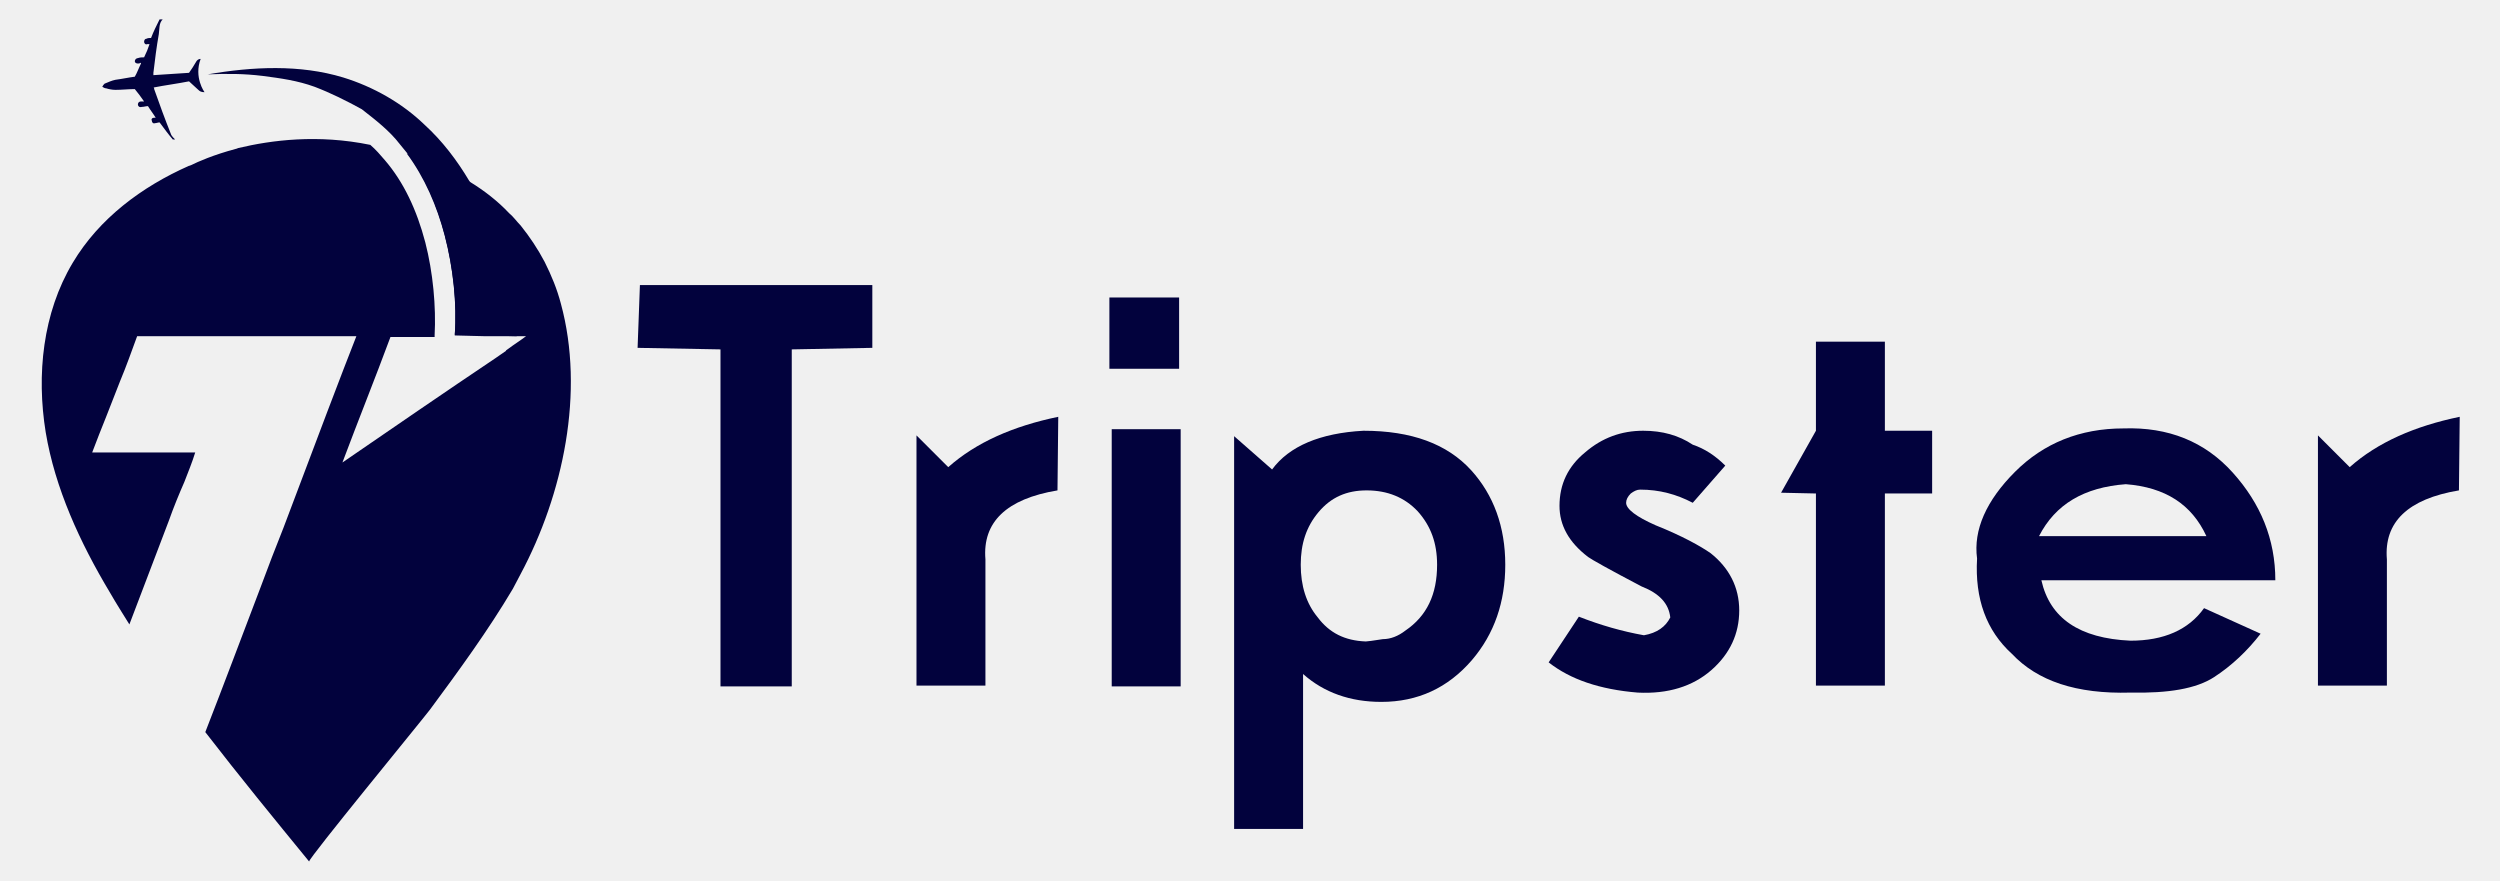
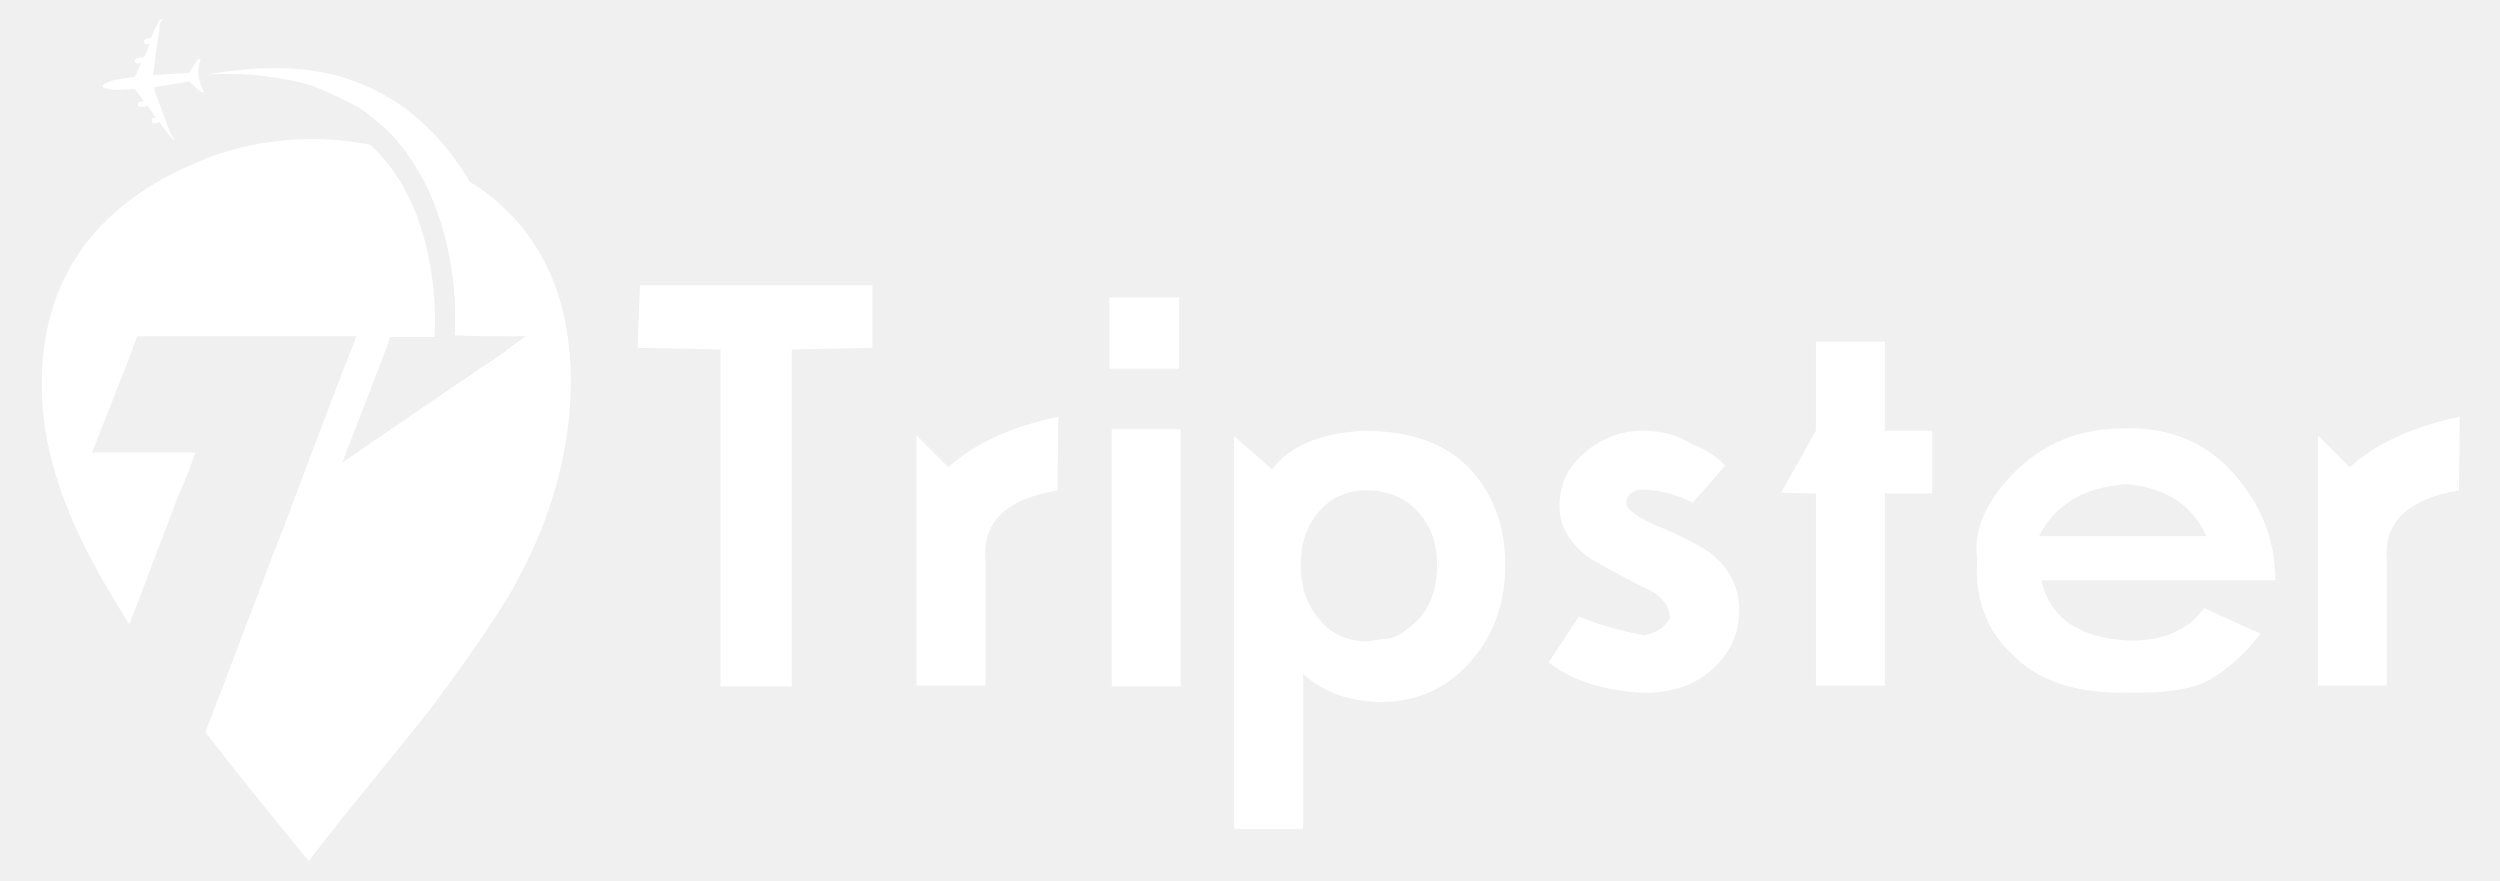
<svg xmlns="http://www.w3.org/2000/svg" version="1.1" id="Layer_1" x="0px" y="0px" viewBox="0 0 322.7 113.6" style="enable-background:new 0 0 322.7 113.6;" xml:space="preserve">
  <style type="text/css">
- 	.st0{fill:#02023D;}
+ 	.st0{fill:#fff;}
</style>
  <g>
    <g>
      <g>
        <path class="st0" d="M112.6,44.9l-10.4,0.2v43.5H93V45.1l-10.7-0.2l0.3-8.1h30V44.9z" />
        <path class="st0" d="M136.6,53.8l-0.1,9.5c-6.6,1.1-9.7,4.1-9.3,8.9v16.3h-8.9V56.2l4.1,4.1C126,57.1,130.8,55,136.6,53.8z" />
        <path class="st0" d="M152.2,38.4v9.2h-9v-9.2H152.2z M152.4,88.6h-8.9V55.4h8.9V88.6z" />
        <path class="st0" d="M194.3,72.9c0,4.8-1.4,8.9-4.3,12.3c-3.1,3.6-7,5.4-11.7,5.4c-4,0-7.4-1.2-10.1-3.6v20h-8.9V56.3l4.9,4.3     c2.2-3,6.2-4.7,11.8-5c6.2,0,10.8,1.7,13.9,5.1C192.8,63.9,194.3,68,194.3,72.9z M185.5,72.9c0-2.8-0.8-5-2.5-6.9     c-1.7-1.8-3.9-2.7-6.6-2.7c-2.6,0-4.6,0.9-6.2,2.8s-2.3,4.1-2.3,6.8c0,2.7,0.7,5,2.2,6.8c1.5,2,3.5,3,6.2,3.1     c0.2,0,0.9-0.1,2.2-0.3c1,0,2-0.4,2.9-1.1C184.2,79.5,185.5,76.7,185.5,72.9z" />
        <path class="st0" d="M224.5,78.8c0,3-1.2,5.6-3.6,7.7c-2.4,2.1-5.6,3.1-9.5,2.9c-4.9-0.4-8.7-1.7-11.5-3.9l3.9-5.9     c2.8,1.1,5.6,1.9,8.4,2.4c1.7-0.3,2.8-1.1,3.4-2.3c-0.2-1.8-1.4-3.1-3.7-4c-4.2-2.2-6.5-3.5-6.9-3.8c-2.5-1.9-3.7-4.1-3.7-6.6     c0-2.8,1.1-5.1,3.3-6.9c2.2-1.9,4.7-2.8,7.5-2.8c2.5,0,4.6,0.6,6.4,1.8c1.5,0.5,2.9,1.4,4.2,2.7l-4.2,4.8     c-2.1-1.1-4.3-1.7-6.8-1.7c-0.4,0-0.8,0.2-1.2,0.5c-0.4,0.4-0.6,0.8-0.6,1.2c0,0.8,1.3,1.8,3.8,2.9c3.5,1.4,5.8,2.7,7.1,3.6     C223.2,73.3,224.5,75.8,224.5,78.8z" />
        <path class="st0" d="M249.4,63.7h-6.1v24.8h-8.9V63.7l-4.5-0.1l4.5-8V44.1h8.9v11.5h6.1V63.7z" />
        <path class="st0" d="M291.8,81.8c-1.7,2.2-3.7,4.1-6,5.6c-2.3,1.5-5.9,2.1-10.8,2c-7,0.2-12-1.5-15.3-5c-3.3-3-4.8-7.1-4.5-12.3     c-0.5-3.7,1.2-7.5,4.9-11.2c3.7-3.7,8.4-5.6,14-5.6c5.8-0.2,10.5,1.7,14.1,5.7c3.6,4,5.5,8.6,5.5,13.9h-30.2     c1.1,4.9,4.9,7.5,11.5,7.8c4.3,0,7.5-1.4,9.5-4.2L291.8,81.8z M284.8,69.2c-1.9-4.1-5.3-6.3-10.4-6.7c-5.4,0.4-9.1,2.6-11.2,6.7     H284.8z" />
        <path class="st0" d="M317.5,53.8l-0.1,9.5c-6.6,1.1-9.7,4.1-9.3,8.9v16.3h-8.9V56.2l4.1,4.1C306.9,57.1,311.7,55,317.5,53.8z" />
      </g>
    </g>
    <path class="st0" d="M14.9,11.6c0.8,0,1.7-0.1,2.5-0.1c0.4,0.5,0.8,1,1.2,1.6c-0.2,0-0.3,0-0.4,0c-0.3,0-0.4,0.2-0.4,0.4   c0,0.2,0.2,0.4,0.5,0.3c0.3,0,0.5-0.1,0.8-0.1c0.3,0.5,0.7,1,1,1.5c-0.1,0-0.2,0-0.2,0c-0.3,0-0.4,0.2-0.3,0.4   c0,0.2,0.2,0.4,0.4,0.3c0.2,0,0.4-0.1,0.6-0.1c0.6,0.8,1.1,1.5,1.7,2.2c0,0,0,0,0.1,0c0.1,0,0.2,0,0.2,0c-0.2-0.2-0.4-0.4-0.5-0.6   c-0.8-2-1.5-3.9-2.2-5.9c0-0.1,0-0.2-0.1-0.2c1.5-0.3,3.1-0.5,4.6-0.8c0.4,0.4,0.8,0.7,1.2,1.1c0.2,0.2,0.4,0.3,0.8,0.3   c0,0-1.4-1.9-0.5-4.3c-0.3,0-0.5,0.2-0.6,0.4c-0.3,0.5-0.6,1-0.9,1.4c-1.6,0.1-3.1,0.2-4.6,0.3c0-0.1,0-0.2,0-0.3   c0.2-1.7,0.4-3.3,0.7-5c0.1-0.7,0-1.4,0.5-1.9c-0.1,0-0.2,0-0.4,0c-0.4,0.8-0.8,1.6-1.1,2.4c-0.2,0-0.4,0-0.6,0.1   c-0.2,0-0.3,0.2-0.3,0.4c0,0.2,0.2,0.4,0.4,0.3c0.1,0,0.2,0,0.3,0c-0.2,0.6-0.4,1.1-0.7,1.7c-0.3,0-0.5,0-0.8,0.1   c-0.2,0-0.4,0.2-0.4,0.4c0,0.2,0.2,0.3,0.4,0.3c0.1,0,0.2,0,0.4-0.1l0,0.1c-0.3,0.6-0.5,1.2-0.8,1.7c-0.8,0.1-1.7,0.3-2.5,0.4   c-0.5,0.1-0.9,0.3-1.4,0.5c-0.1,0.1-0.2,0.2-0.3,0.4c0.2,0.1,0.3,0.2,0.5,0.2C14,11.5,14.5,11.6,14.9,11.6z" />
    <path class="st0" d="M72.4,39.2c-0.5-1.9-1.2-3.6-2.1-5.4c-0.9-1.7-1.9-3.2-3.1-4.7c-0.5-0.5-0.9-1.1-1.5-1.6c-1.4-1.5-3.2-2.9-5-4   c-1-0.6-2-1.1-3-1.4c-0.1,0-0.1-0.1-0.2-0.1c-1.7-0.9-3.3-1.6-5-2.2c2.3,3.1,3.9,6.8,4.9,10.6c1.1,4.2,1.6,8.9,1.3,12.9l4,0.1h5.2   c-0.8,0.6-1.6,1.1-2.4,1.7c-0.1,0.1-0.2,0.1-0.2,0.2c-0.4,0.3-0.9,0.6-1.3,0.9c-6.7,4.5-13.1,8.9-19.8,13.5   c2.1-5.6,4.2-10.8,6.2-16.2h5.7l0-0.2c0.2-3.7-0.2-8.1-1.2-12c-1.1-4.2-2.8-7.8-5.2-10.6c-0.6-0.7-1.2-1.4-1.9-2   c-6.8-1.4-12.8-0.6-17,0.4c-0.1,0-0.2,0.1-0.3,0.1c-3,0.8-5,1.7-5.8,2.1c-0.2,0.1-0.3,0.1-0.3,0.1c-6.1,2.7-11.6,6.8-15,12.5   c-3.9,6.5-4.7,14.5-3.5,21.9C7.1,63,10.3,70,14.2,76.5c0.8,1.4,1.7,2.8,2.5,4.1c1.7-4.5,3.4-8.9,5.1-13.4c0.6-1.7,1.3-3.4,2-5   c0.5-1.3,1-2.5,1.4-3.8H11.9c0.6-1.6,1.2-3.1,1.8-4.6c0.6-1.5,1.2-3.1,1.8-4.6c0.8-1.9,1.5-3.9,2.2-5.8H46   c-1.7,4.3-5.3,13.8-9.4,24.7c-1,2.5-2,5.1-3,7.8c-2.4,6.3-4.8,12.7-7.1,18.6c4.4,5.7,8.9,11.2,13.4,16.7c0-0.5,14.3-17.9,15.6-19.6   c3.7-5,7.5-10.2,10.7-15.6c0.3-0.6,0.7-1.3,1-1.9C72.7,63.8,75.5,50.6,72.4,39.2z" />
    <path class="st0" d="M66.7,43.4l-4-0.1l-4-0.1c0.3-4-0.2-8.7-1.3-12.9c-1-3.8-2.5-7.5-4.9-10.6c-0.3-0.4-0.6-0.7-0.9-1.1   c-1.3-1.7-3.1-3.1-4.9-4.5c-2-1.1-4-2.1-6.1-2.9c-2.2-0.8-4.4-1.1-6.7-1.4c-2.4-0.3-4.7-0.3-7.1-0.2c5.8-1,11.9-1.3,17.5,0.4   c3.9,1.2,7.6,3.3,10.5,6.1c2.3,2.1,4.2,4.6,5.8,7.3c0.9,1.6,1.7,3.2,2.4,4.9c1,2.4,1.8,4.8,2.4,7.3C66.1,38.2,66.5,40.5,66.7,43.4z   " />
  </g>
</svg>
